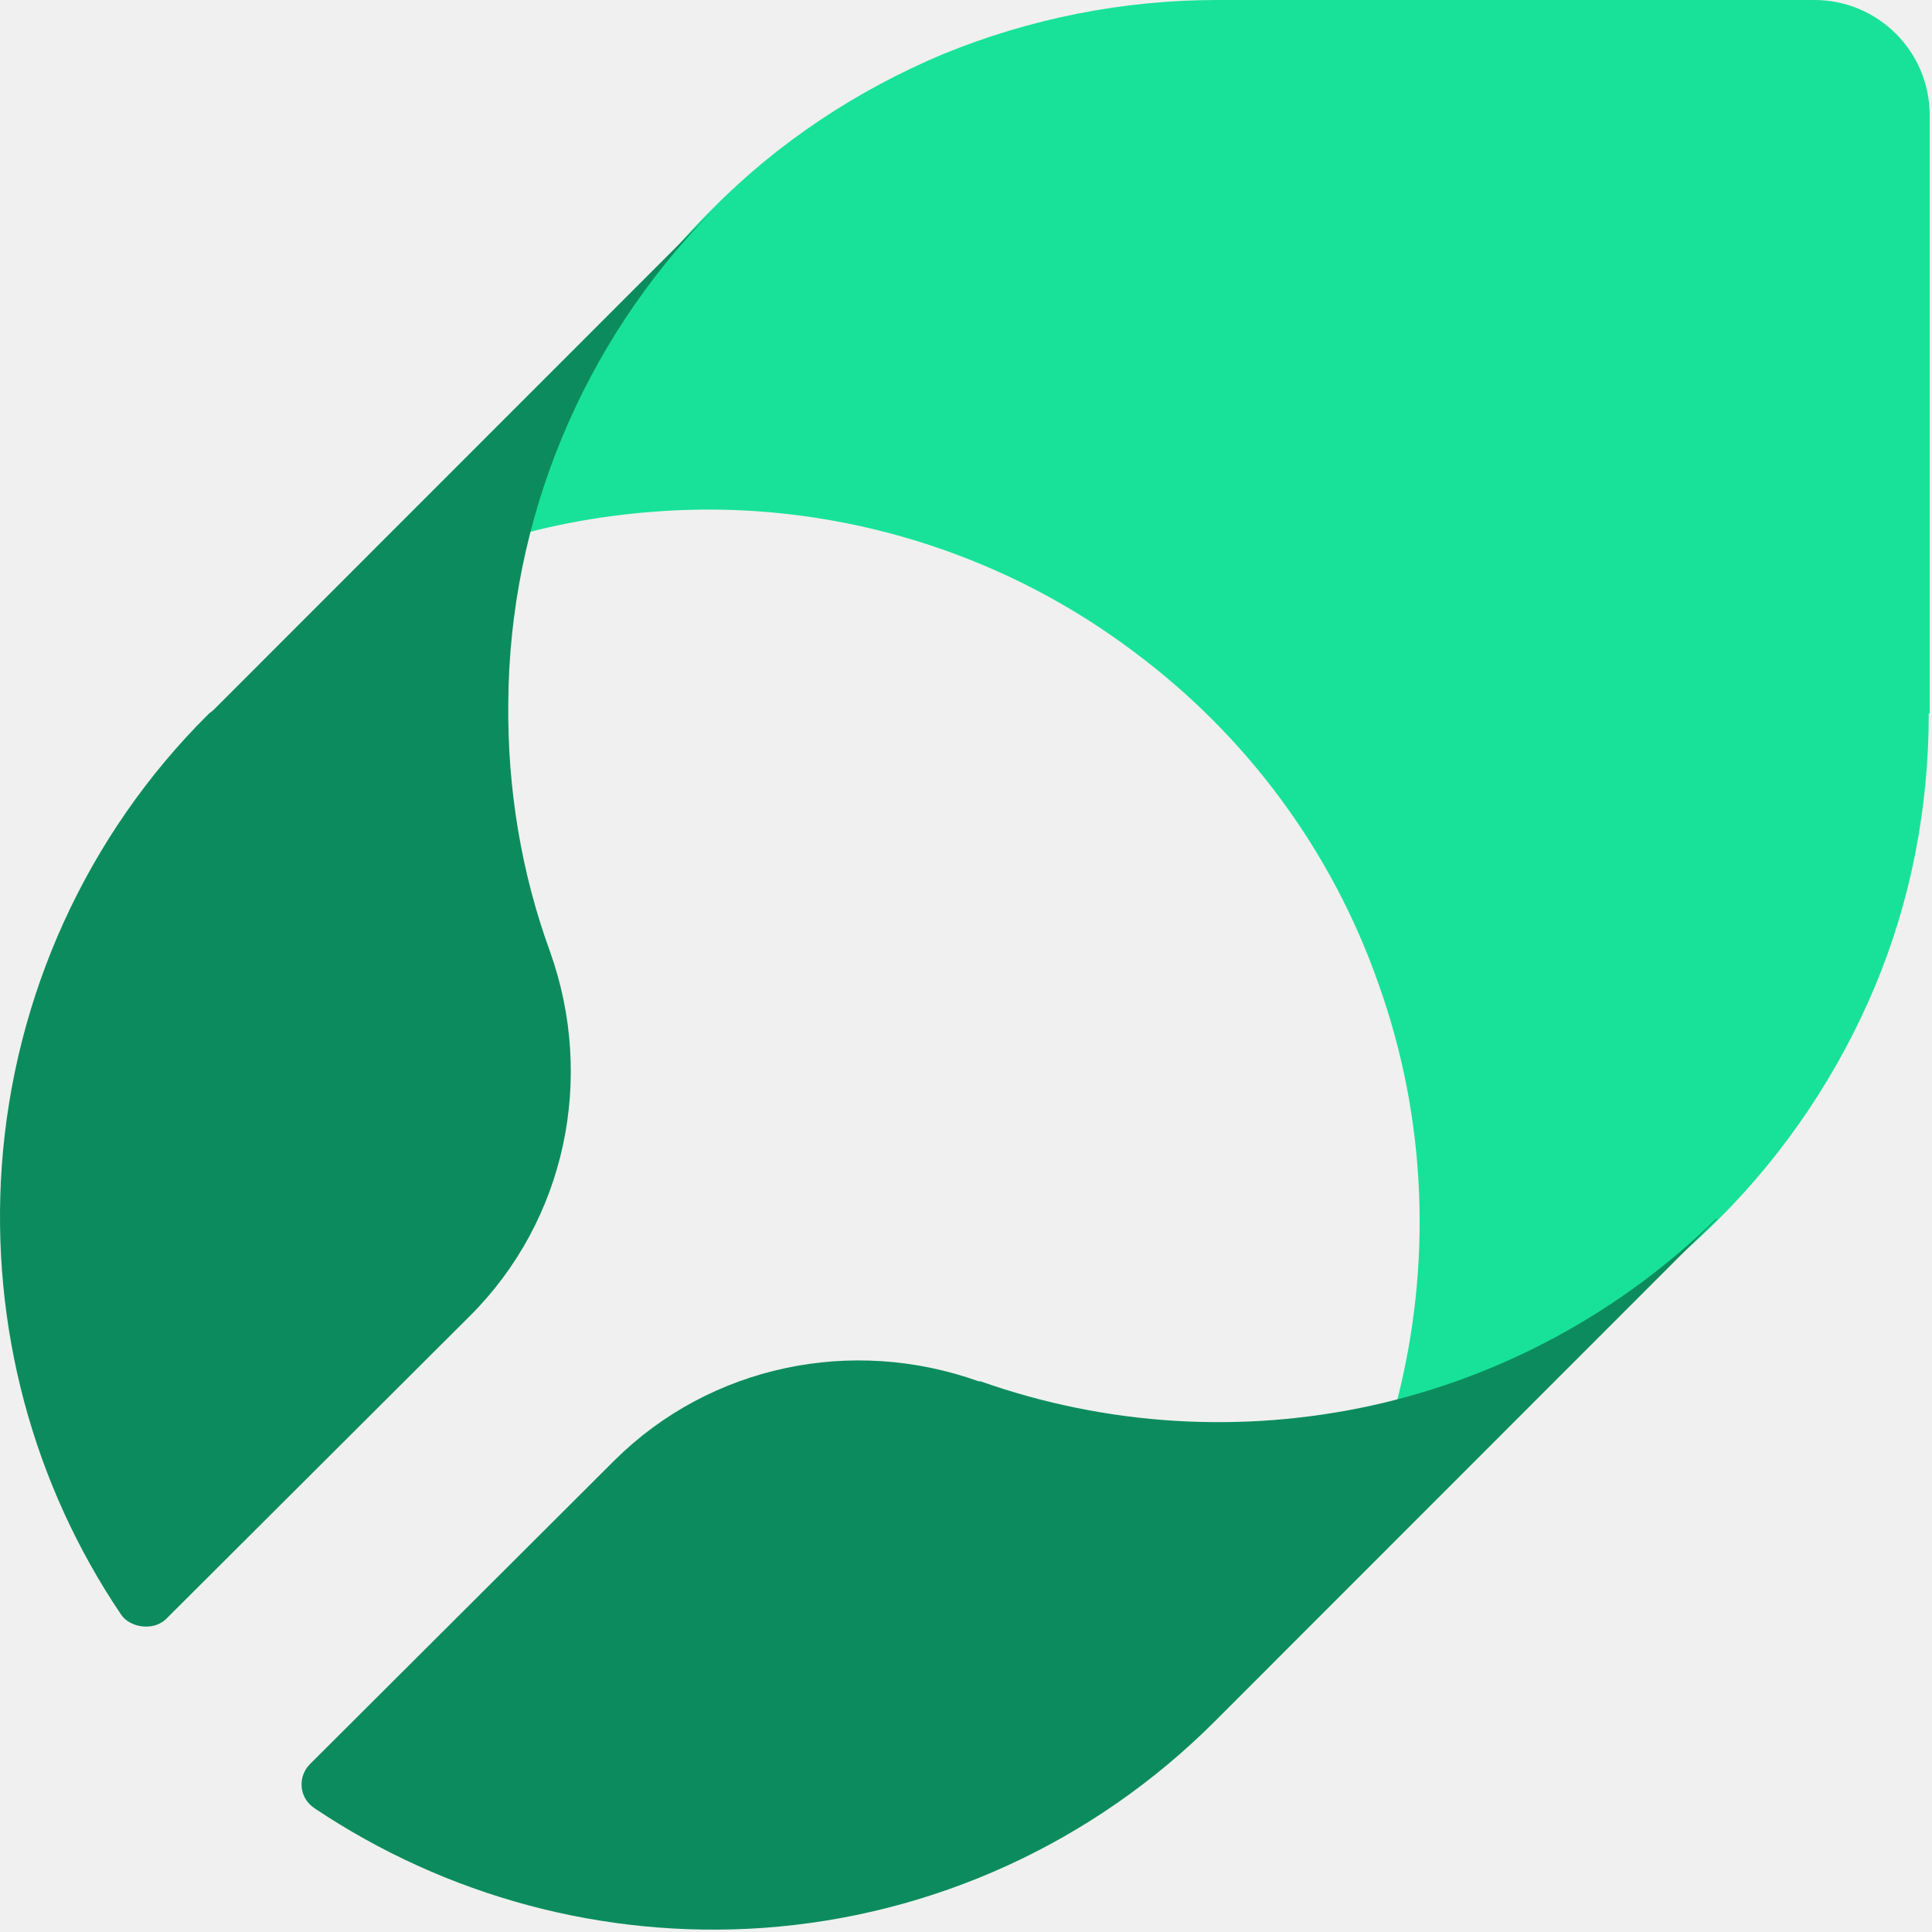
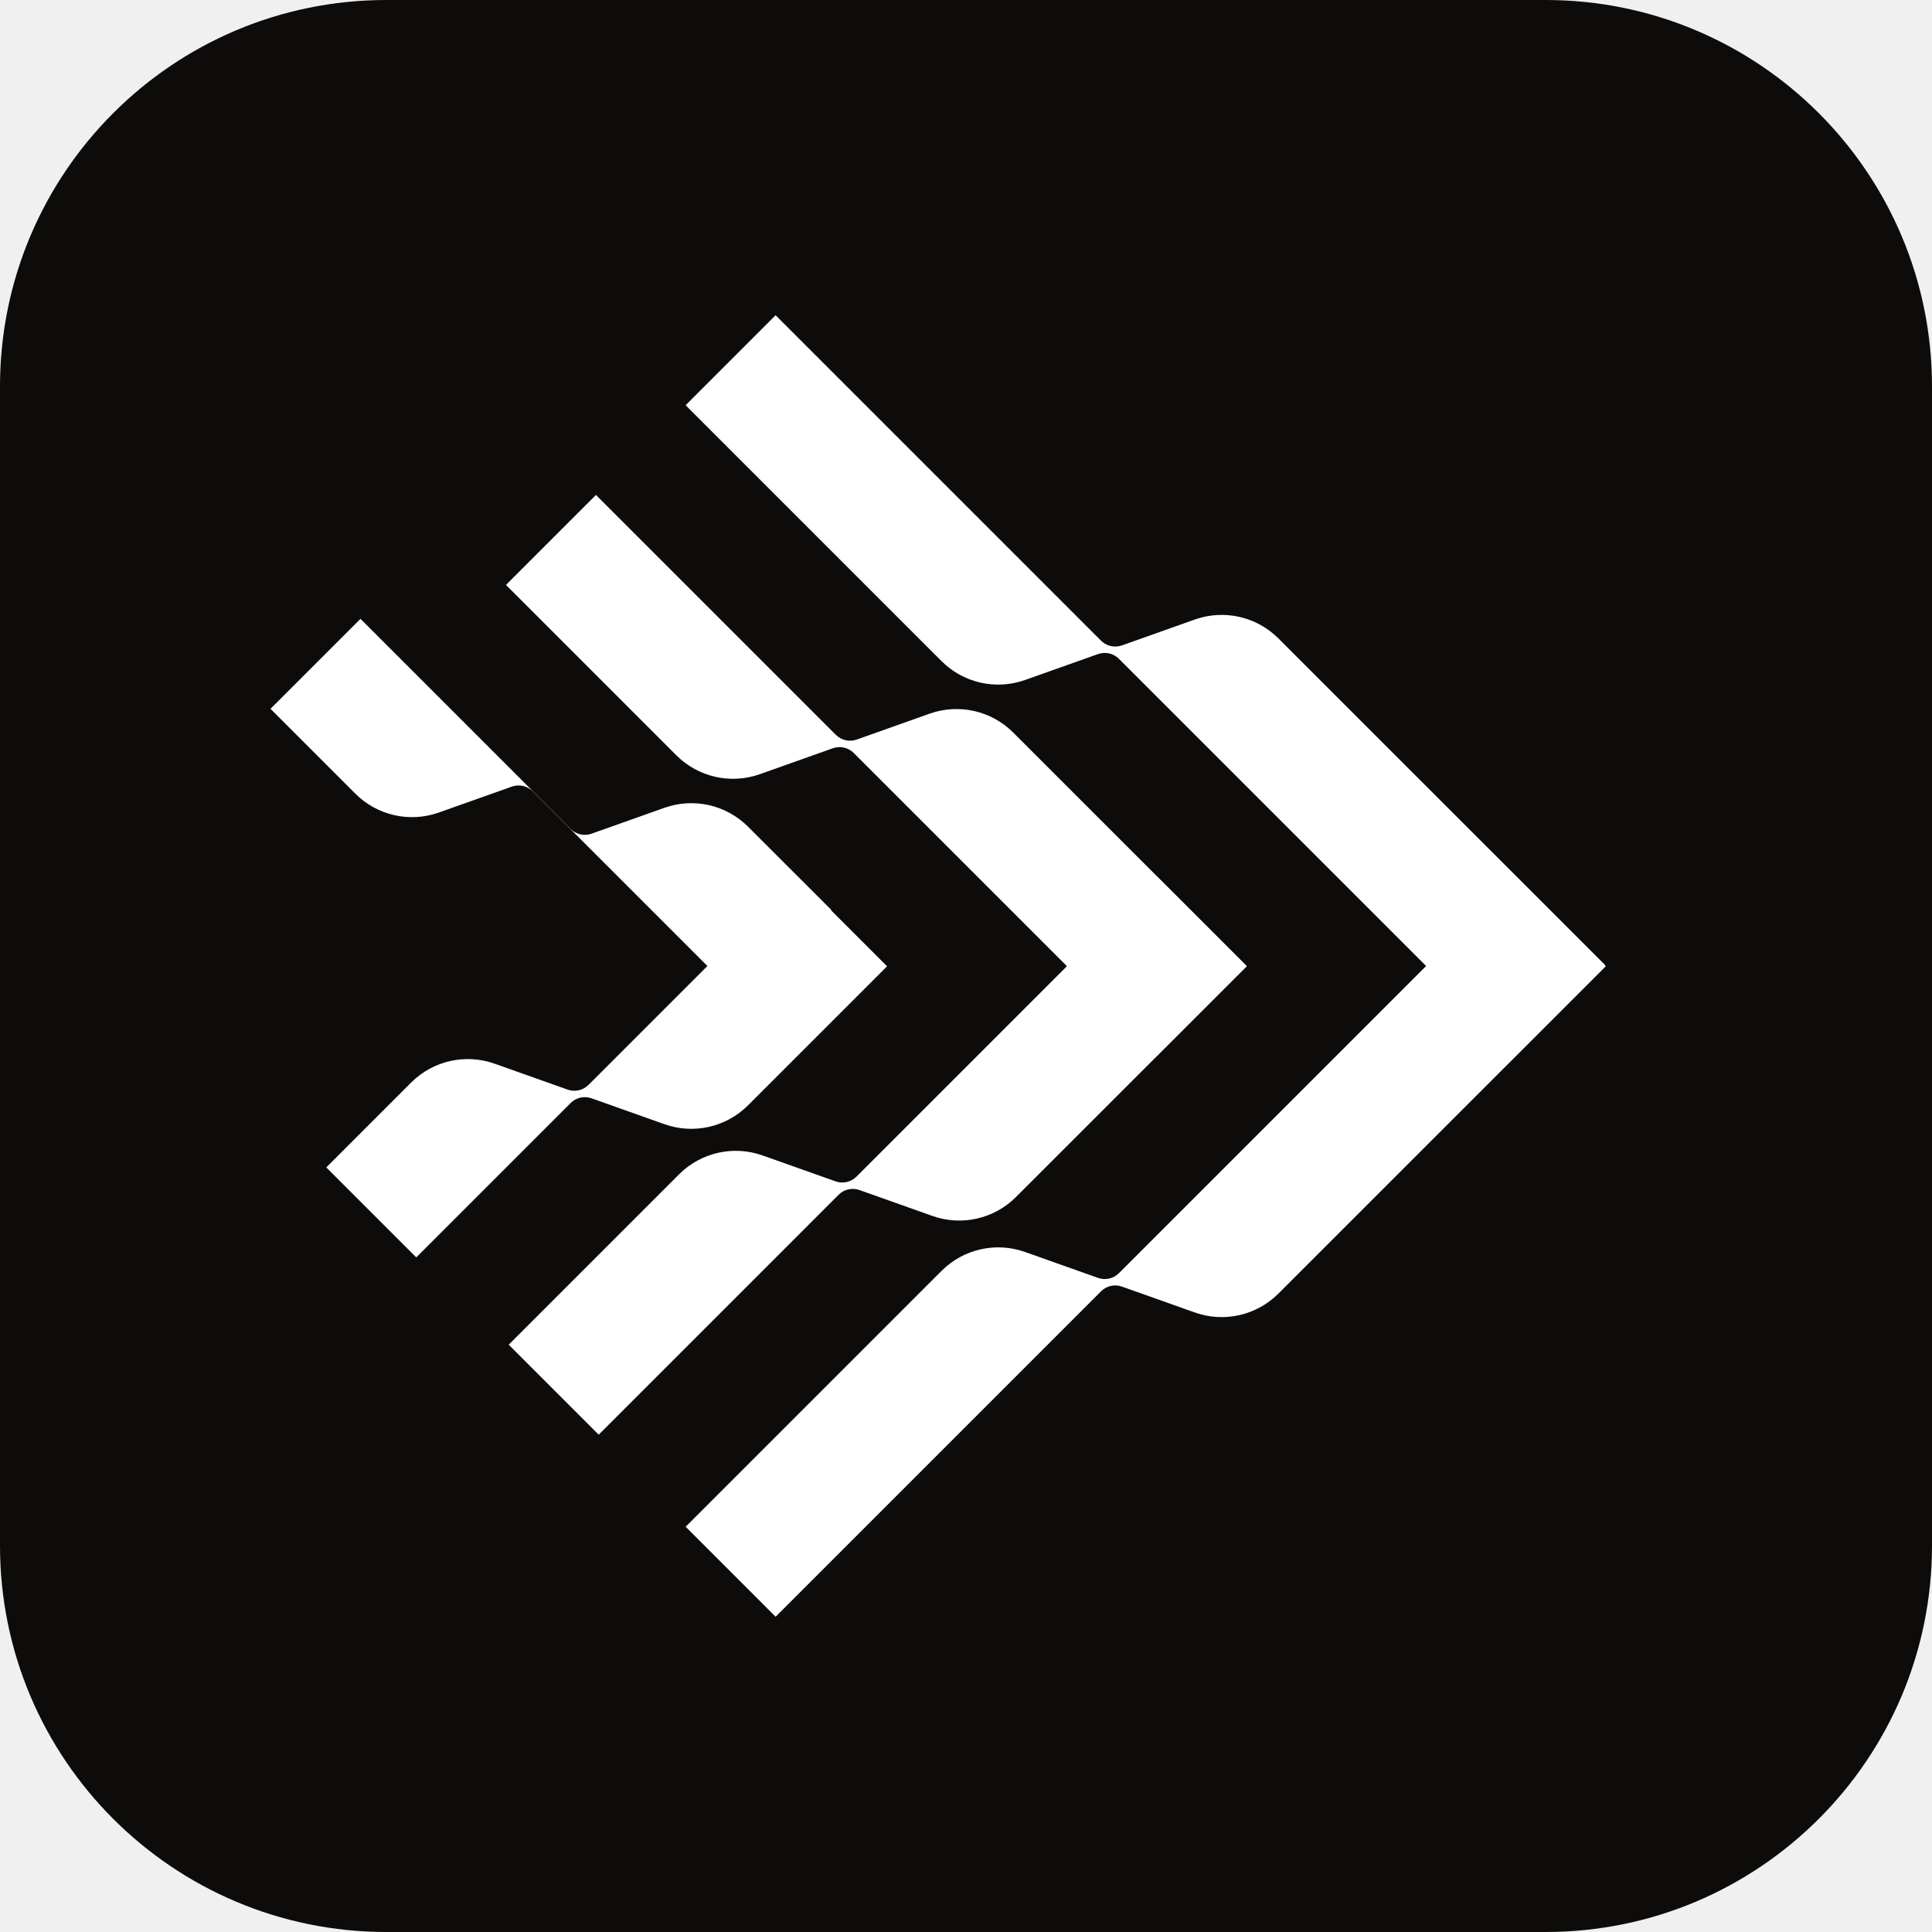
- <svg xmlns="http://www.w3.org/2000/svg" width="502" height="502" viewBox="0 0 502 502" fill="none">
-   <path d="M501.402 185.33V29.962C501.402 13.29 487.876 0 471.453 0H316.156C291.763 0 267.611 4.832 245.15 14.014C222.689 23.438 202.16 36.969 185.012 54.367L183.804 55.575C161.101 78.53 144.92 107.042 136.708 138.454C151.441 134.588 166.656 132.655 181.871 132.413C222.447 131.93 262.298 144.978 294.661 169.383C323.885 191.13 346.104 221.092 358.18 255.645C370.739 290.681 372.188 328.859 362.769 364.862C393.925 356.647 422.666 340.457 445.611 317.744L446.818 316.536C463.966 299.38 477.732 278.841 487.151 256.37C496.571 233.898 501.16 209.735 501.16 185.33H501.402Z" fill="#18E299" />
-   <path d="M132.071 182.706C132.312 135.044 151.32 89.307 184.764 55.125L55.557 184.391C55.076 184.873 54.594 185.113 54.113 185.595C22.593 216.888 3.586 258.774 0.458 303.066C-2.43 344.47 8.397 385.392 31.496 419.575C33.699 422.835 39.677 423.907 43.046 420.778L122.206 341.822C146.989 317.028 154.689 280.198 142.899 247.219C135.44 226.758 131.831 204.852 132.071 182.706Z" fill="#0C8C5E" />
-   <path d="M446.067 316.547C421.284 340.86 390.245 357.71 356.56 365.172C322.634 372.635 287.506 370.468 254.783 358.914C254.783 358.914 254.542 358.914 254.301 358.914C221.338 347.118 184.525 354.821 159.742 379.375L80.581 458.331C77.212 461.701 77.694 467.238 81.784 469.885C115.95 492.754 156.855 503.827 198.24 500.938C242.512 497.809 284.137 478.792 315.656 447.258L316.859 446.054L446.067 316.788V316.547Z" fill="#0C8C5E" />
+ <svg xmlns="http://www.w3.org/2000/svg" viewBox="0 0 1000 1000" fill="white">
+   <rect width="1000" height="1000" rx="200" fill="#0D0C0B" />
+   <g fill="white">
+     <path d="M401.45,836.83l168.45-168.45c2.83-2.83,7.04-3.78,10.81-2.44l37.74,13.4c15.08,5.35,31.9,1.56,43.22-9.75l169.46-169.43-46.57-46.57-205.41,205.41c-2.83,2.83-7.04,3.78-10.81,2.44l-37.76-13.41c-15.09-5.36-31.91-1.56-43.23,9.76l-132.46,132.46,46.57,46.57Z" />
+     <path d="M309.87,742.59l124.18-124.18c2.83-2.83,7.03-3.78,10.81-2.44l37.75,13.4c15.08,5.35,31.9,1.56,43.22-9.76l119.48-119.45-46.57-46.57-155.44,155.44c-2.83,2.83-7.04,3.78-10.81,2.44l-37.77-13.41c-15.09-5.36-31.91-1.56-43.23,9.76l-88.19,88.19,46.57,46.57Z" />
+     <path d="M215.45,650.83l79.91-79.91c2.83-2.83,7.03-3.78,10.81-2.44l37.77,13.41c15.08,5.35,31.9,1.55,43.22-9.76l71.99-71.99-46.57-46.57-107.97,107.97c-2.83,2.83-7.03,3.78-10.81,2.44l-37.77-13.41c-15.09-5.36-31.91-1.56-43.23,9.76l-43.92,43.92,46.57,46.57Z" />
+     <path d="M401.45,163.17l168.45,168.45c2.83,2.83,7.04,3.78,10.81,2.44l37.74-13.4c15.08-5.35,31.9-1.56,43.22,9.75l169.11,169.08-46.57,46.57-205.07-205.07c-2.83-2.83-7.04-3.78-10.81-2.44l-37.76,13.41c-15.09,5.36-31.91,1.56-43.23-9.76l-132.46-132.46,46.57-46.57Z" />
+     <path d="M308.45,256.17l124.18,124.18c2.83,2.83,7.03,3.78,10.81,2.44l37.75-13.4c15.08-5.35,31.9-1.56,43.22,9.76l120.9,120.87-46.57,46.57-156.85-156.85c-2.83-2.83-7.04-3.78-10.81-2.44l-37.77,13.41c-15.09,5.36-31.91,1.56-43.23-9.76l-88.19-88.19,46.57-46.57Z" />
+     <path d="M215.45,349.17l79.91,79.91c2.83,2.83,7.03,3.78,10.81,2.44l37.77-13.41c15.08-5.35,31.9-1.55,43.22,9.76l43.12,43.12-46.57,46.57-107.97-107.97c-2.83-2.83-7.03-3.78-10.81-2.44l-37.77,13.41c-15.09,5.36-31.91,1.56-43.23-9.76l-43.92-43.92,46.57-46.57Z" />
+   </g>
</svg>
